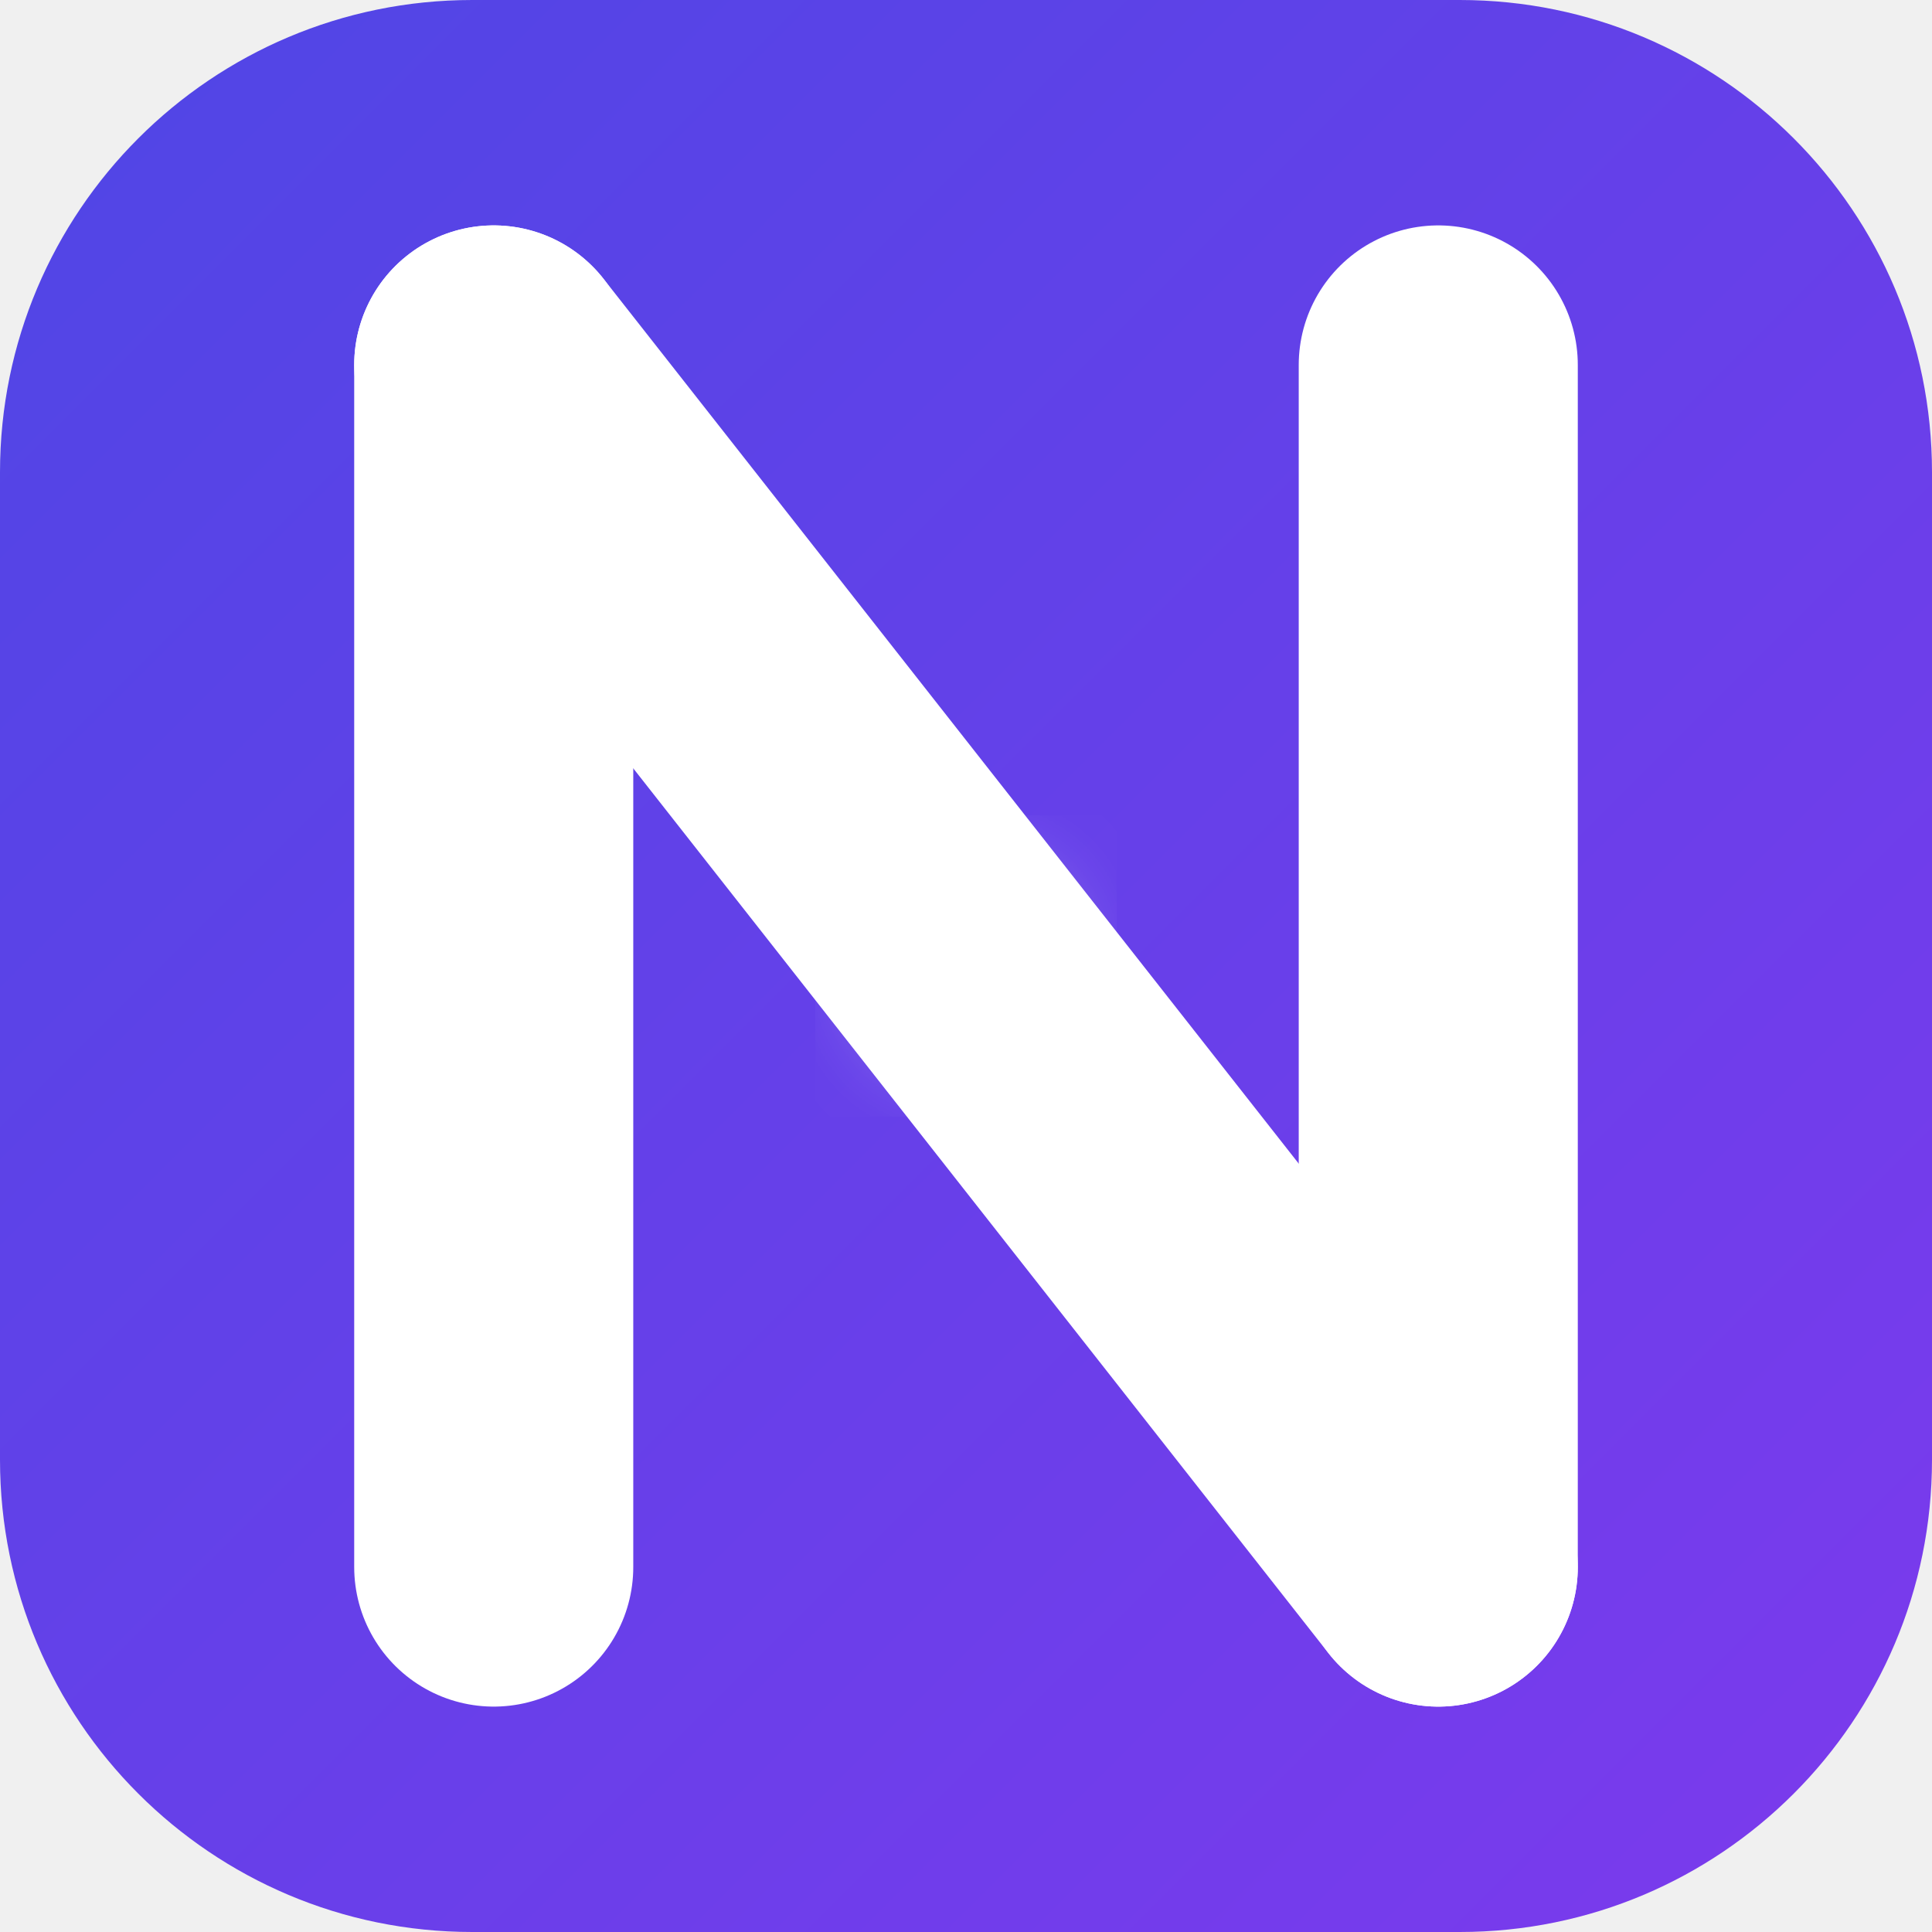
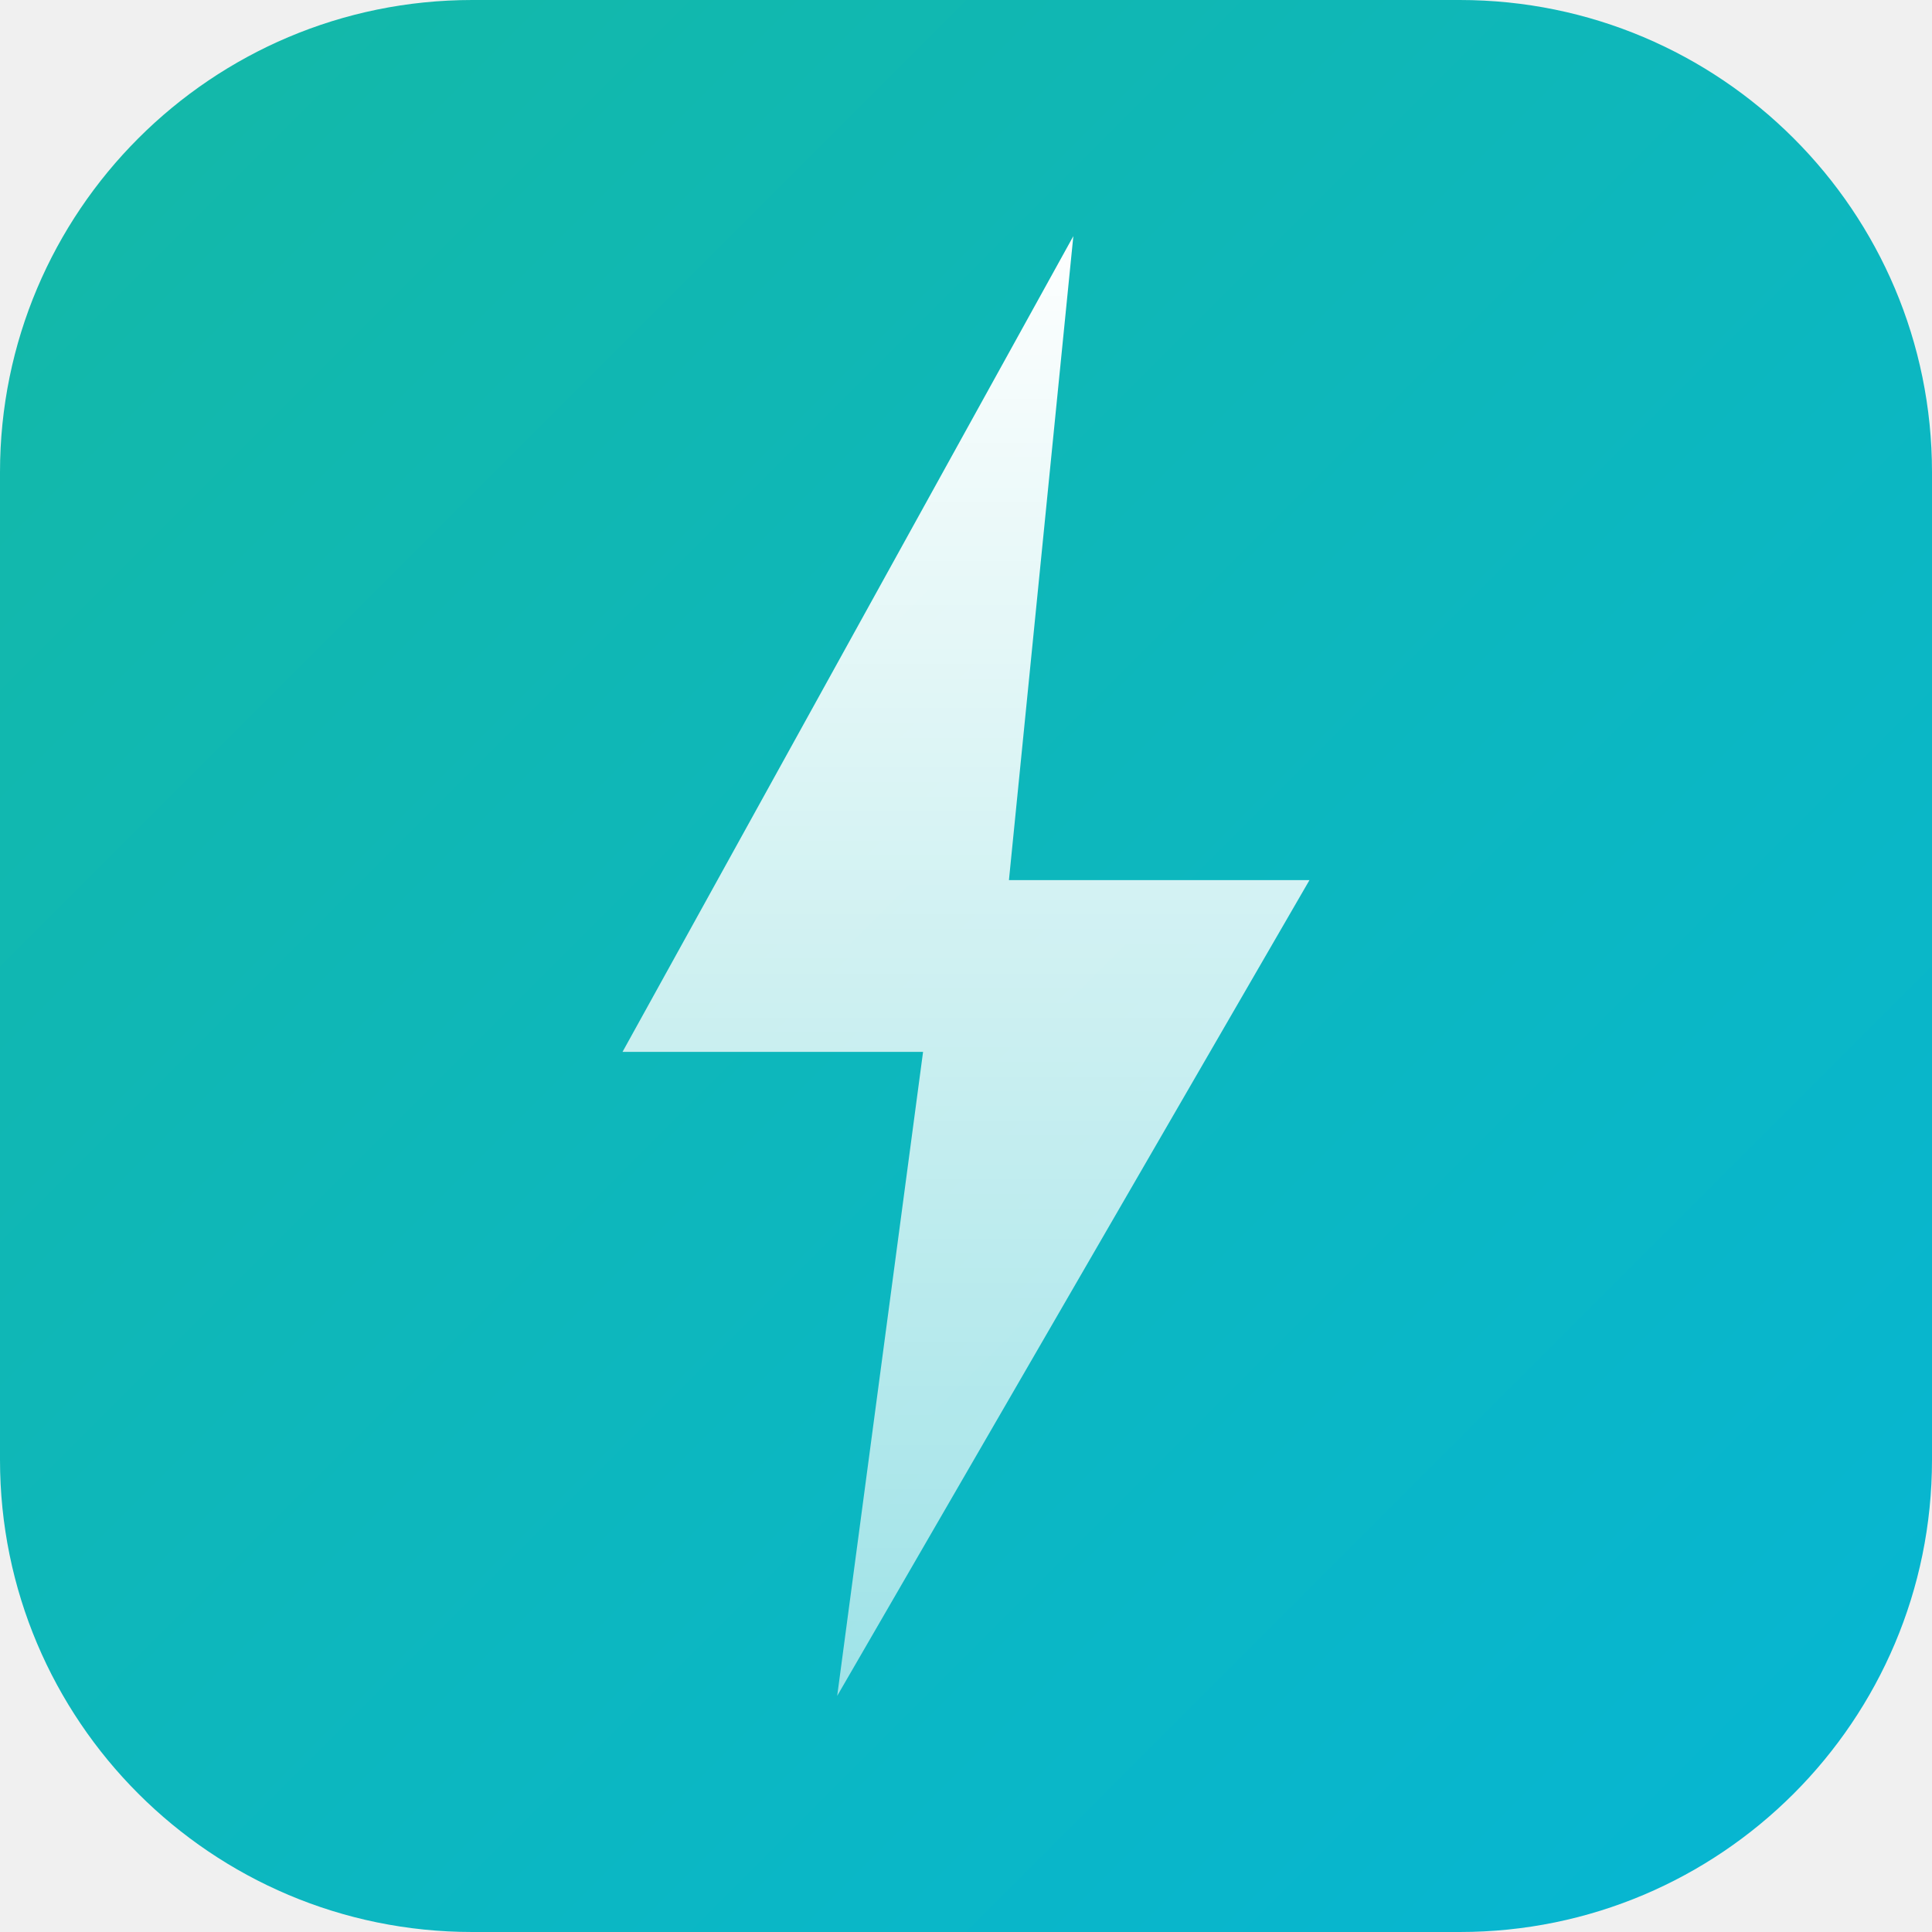
<svg xmlns="http://www.w3.org/2000/svg" width="180" height="180" viewBox="0 0 180 180" fill="none">
  <defs>
    <linearGradient id="bg" x1="0" y1="0" x2="180" y2="180" gradientUnits="userSpaceOnUse">
-       <stop offset="0%" stop-color="#4F46E5" />
-       <stop offset="100%" stop-color="#7C3AED" />
+       <stop offset="0%" stop-color="#14B8A6" />
+       <stop offset="100%" stop-color="#06B6D4" />
    </linearGradient>
-     <filter id="glow" x="-20%" y="-20%" width="140%" height="140%">
-       <feGaussianBlur stdDeviation="4" result="blur" />
-       <feComposite in="SourceGraphic" in2="blur" operator="over" />
-     </filter>
+     <linearGradient id="spark" x1="90" y1="20" x2="90" y2="160" gradientUnits="userSpaceOnUse">
+       <stop offset="0%" stop-color="#ffffff" />
+       <stop offset="100%" stop-color="#ffffff" stop-opacity="0.6" />
+     </linearGradient>
  </defs>
  <rect width="180" height="180" rx="44" fill="url(#bg)" />
-   <rect width="180" height="180" rx="44" fill="url(#inner)" opacity="0.15" />
-   <line x1="46" y1="34" x2="46" y2="146" stroke="white" stroke-width="26" stroke-linecap="round" />
-   <line x1="134" y1="34" x2="134" y2="146" stroke="white" stroke-width="26" stroke-linecap="round" />
-   <line x1="46" y1="34" x2="134" y2="146" stroke="white" stroke-width="26" stroke-linecap="round" />
-   <circle cx="90" cy="90" r="10" fill="white" opacity="0.35" filter="url(#glow)" />
+   <polygon points="100,22 58,98 86,98 78,158 122,82 94,82" fill="url(#spark)" />
</svg>
